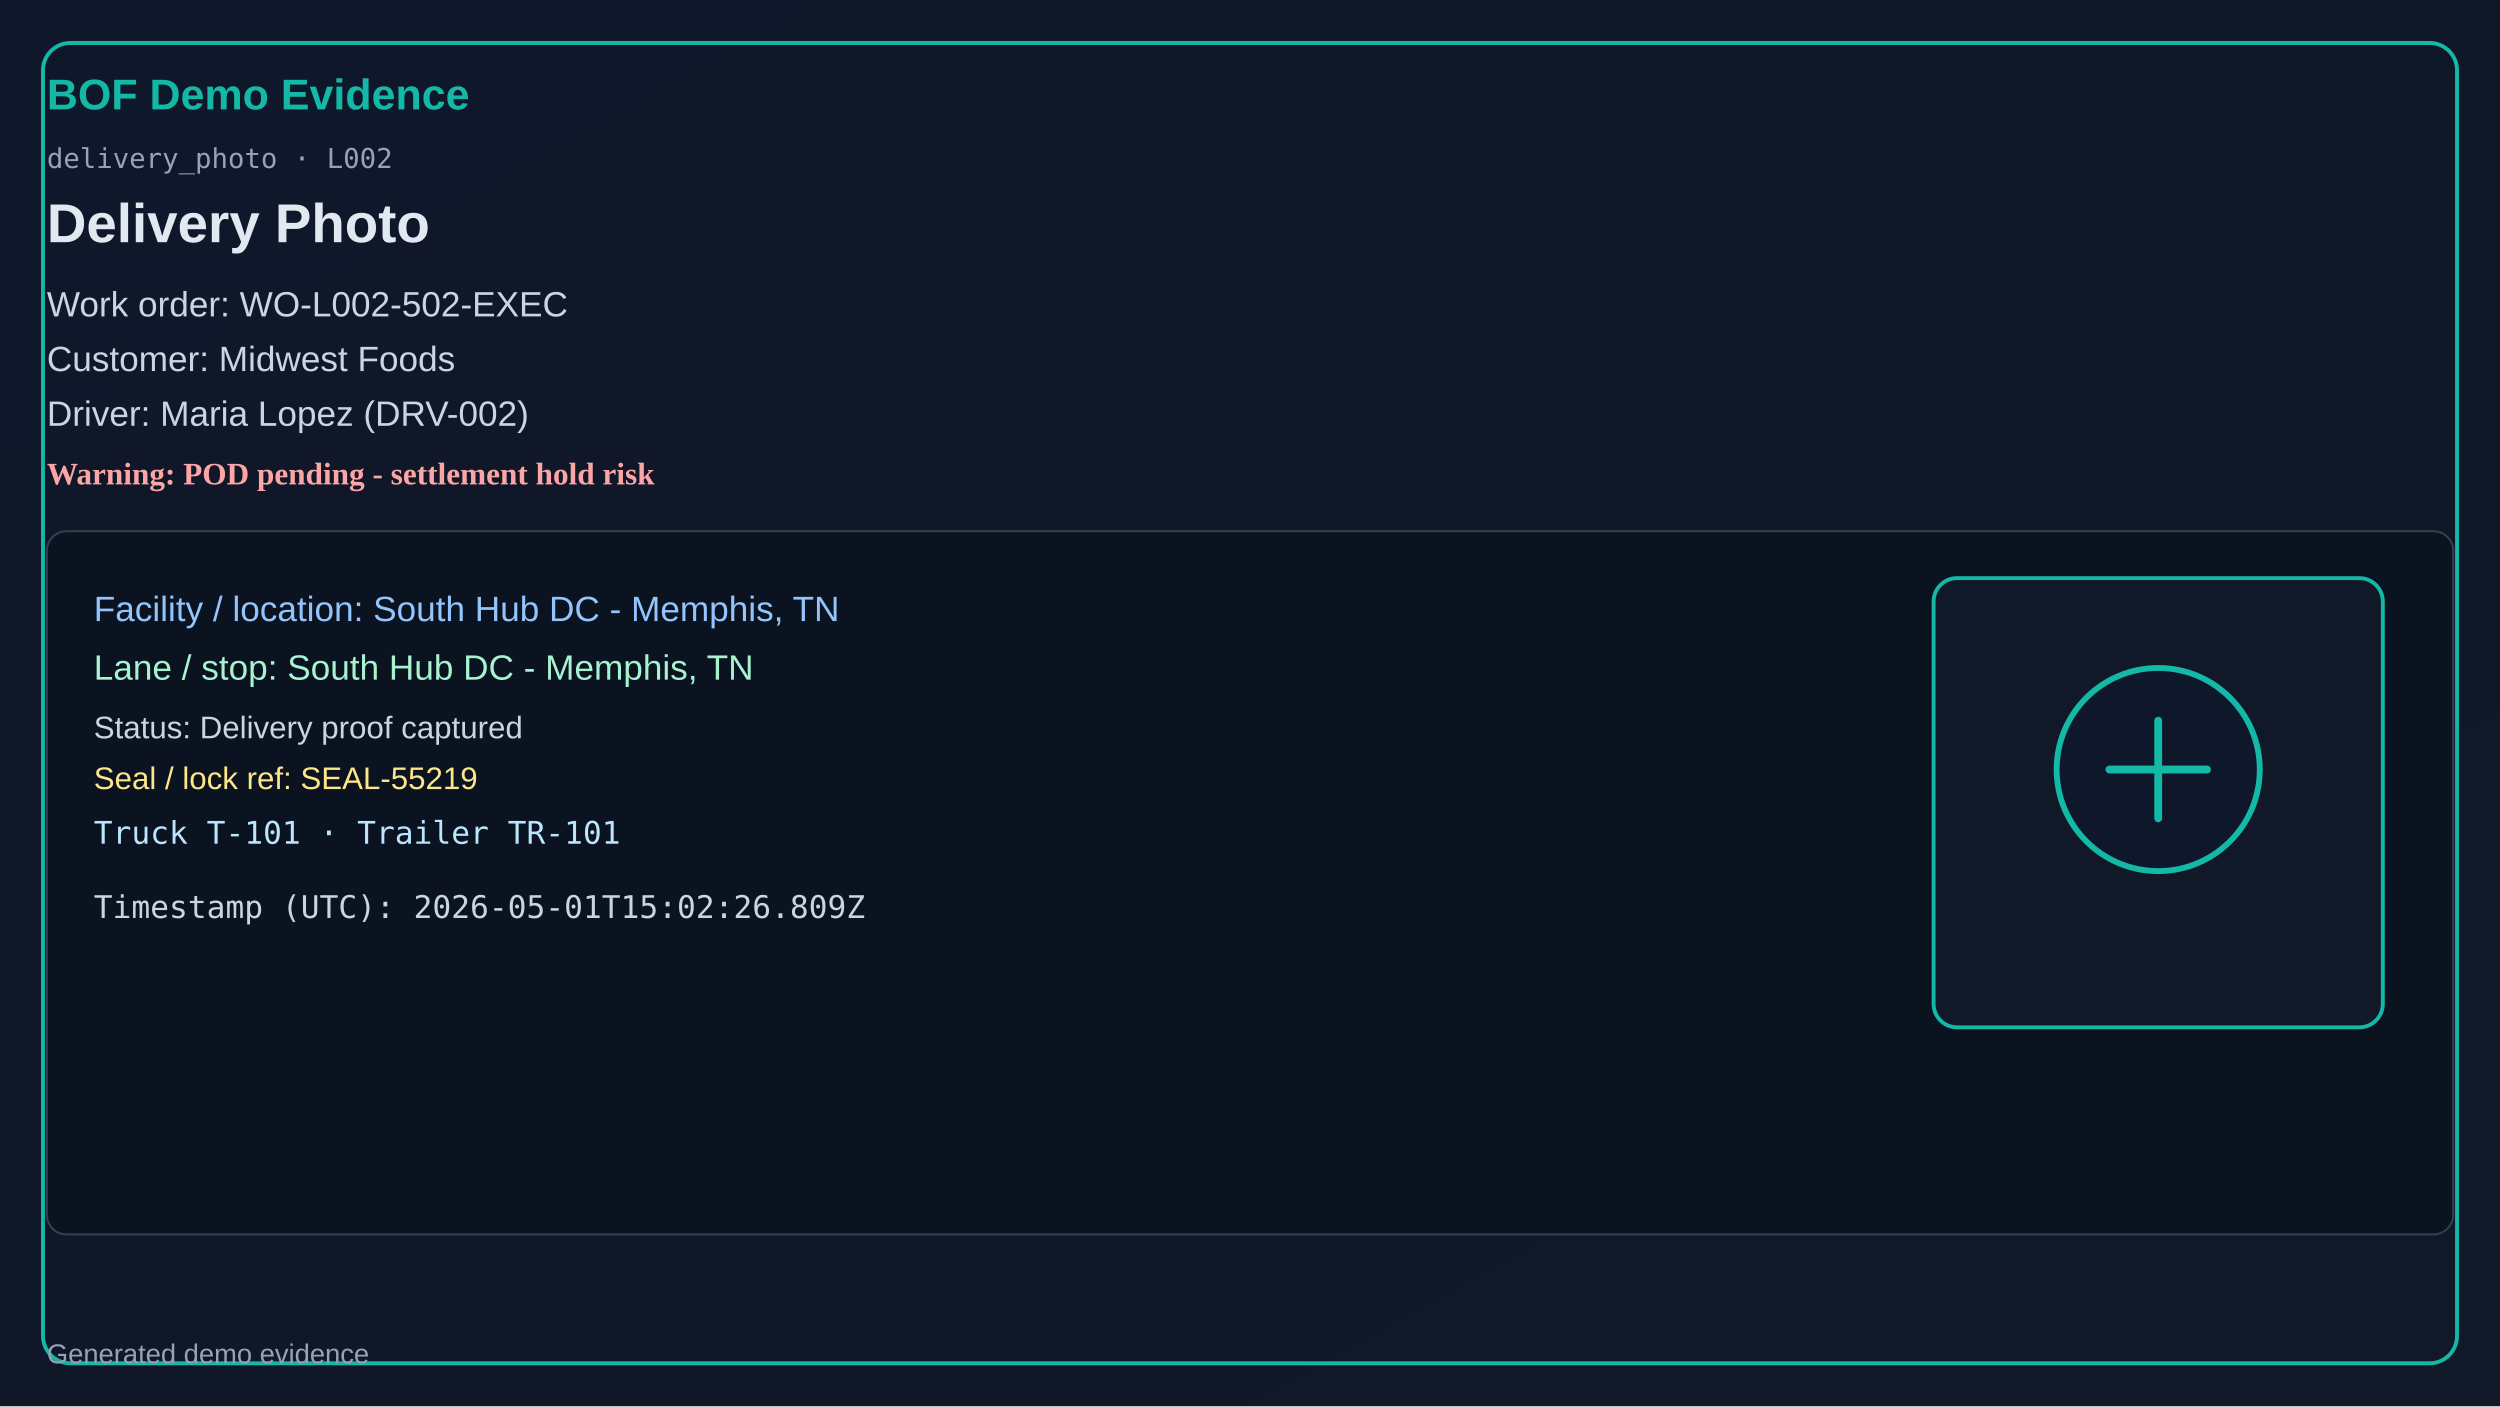
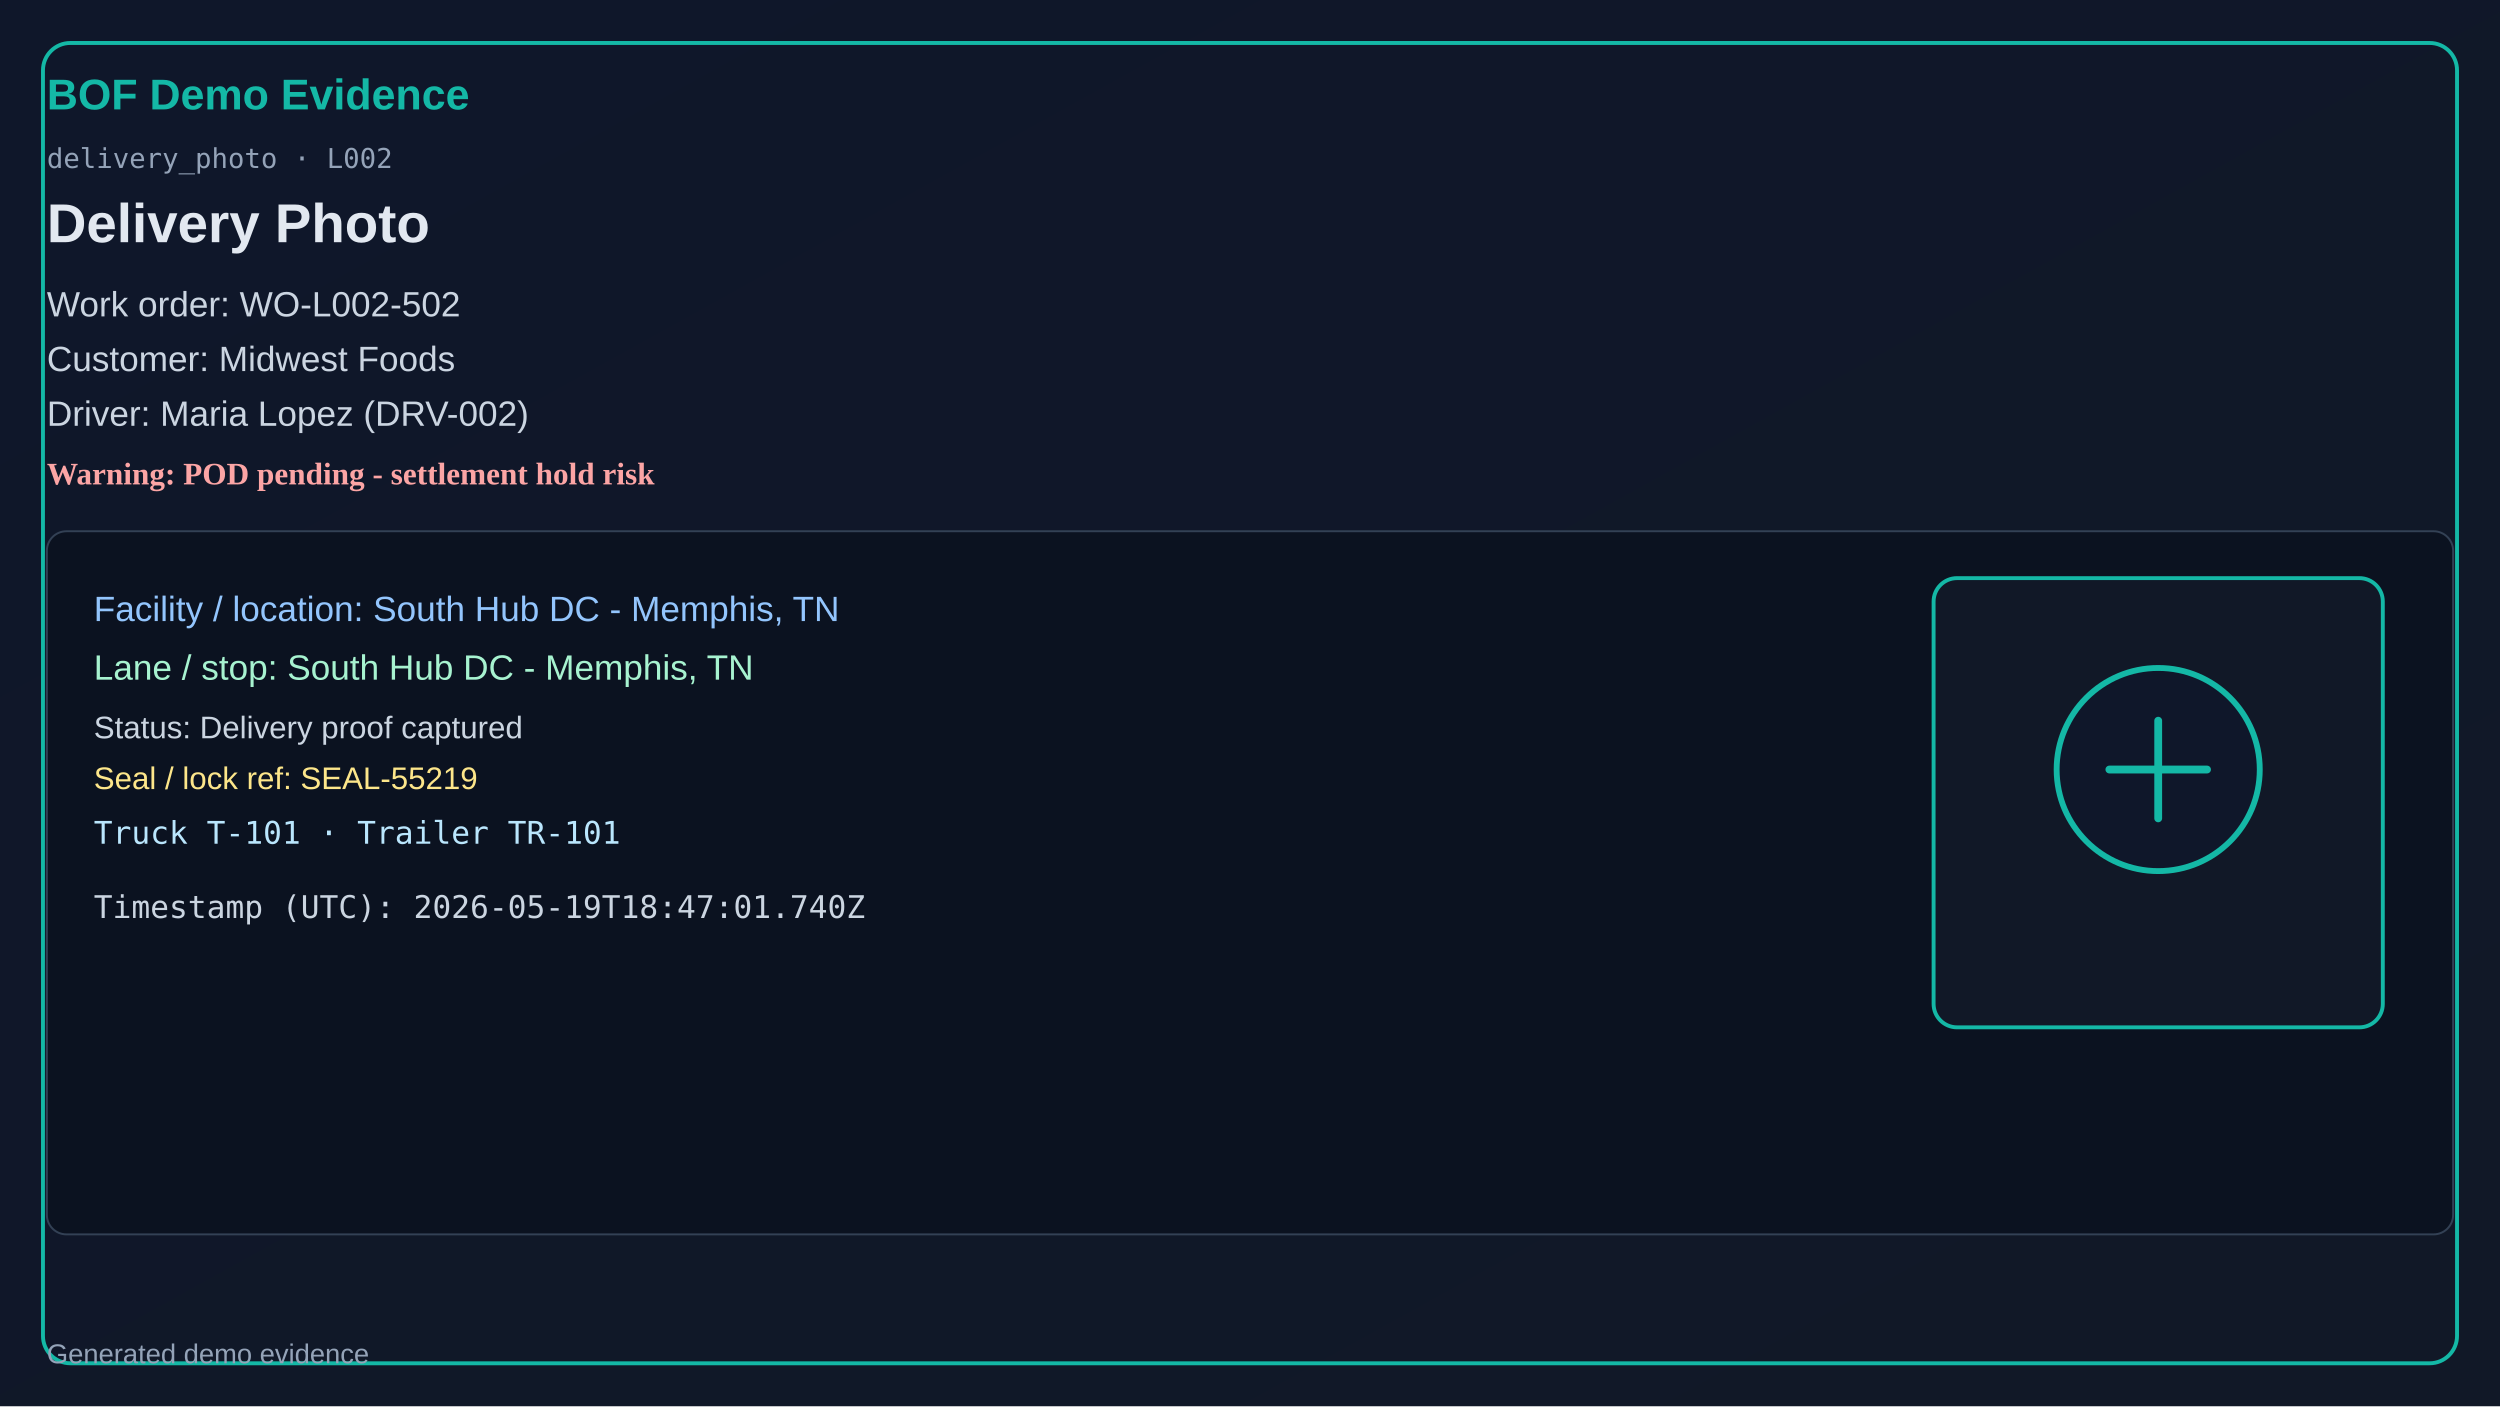
<svg xmlns="http://www.w3.org/2000/svg" width="1280" height="720" viewBox="0 0 1280 720">
  <defs>
    <linearGradient id="bg" x1="0" y1="0" x2="1" y2="1">
      <stop offset="0%" stop-color="#0f172a" />
      <stop offset="100%" stop-color="#111827" />
    </linearGradient>
  </defs>
  <rect x="0" y="0" width="1280" height="720" fill="url(#bg)" />
  <rect x="22" y="22" width="1236" height="676" rx="14" fill="none" stroke="#14b8a6" stroke-width="2" />
  <text x="24" y="56" fill="#14b8a6" font-size="22" font-family="Segoe UI, Arial" font-weight="700">BOF Demo Evidence</text>
  <text x="24" y="86" fill="#94a3b8" font-size="14" font-family="Consolas, monospace">delivery_photo · L002</text>
  <text x="24" y="124" fill="#e2e8f0" font-size="28" font-family="Segoe UI, Arial" font-weight="600">Delivery Photo</text>
-   <text x="24" y="162" fill="#cbd5e1" font-size="18" font-family="Segoe UI, Arial">Work order: WO-L002-502-EXEC</text>
+   <text x="24" y="162" fill="#cbd5e1" font-size="18" font-family="Segoe UI, Arial">Work order: WO-L002-502</text>
  <text x="24" y="190" fill="#cbd5e1" font-size="18" font-family="Segoe UI, Arial">Customer: Midwest Foods</text>
  <text x="24" y="218" fill="#cbd5e1" font-size="18" font-family="Segoe UI, Arial">Driver: Maria Lopez (DRV-002)</text>
  <text x="24" y="248" fill="#fca5a5" font-size="16" font-weight="700">Warning: POD pending - settlement hold risk</text>
  <rect x="24" y="272" width="1232" height="360" rx="10" fill="#0b1220" stroke="#334155" />
  <text x="48" y="318" fill="#93c5fd" font-size="18" font-family="Segoe UI, Arial">Facility / location: South Hub DC - Memphis, TN</text>
  <text x="48" y="348" fill="#a7f3d0" font-size="18" font-family="Segoe UI, Arial">Lane / stop: South Hub DC - Memphis, TN</text>
  <text x="48" y="378" fill="#cbd5e1" font-size="16" font-family="Segoe UI, Arial">Status: Delivery proof captured</text>
  <text x="48" y="404" fill="#fde68a" font-size="16" font-family="Segoe UI, Arial">Seal / lock ref: SEAL-55219</text>
  <text x="48" y="432" fill="#bae6fd" font-size="16" font-family="Consolas, monospace">Truck T-101 · Trailer TR-101</text>
-   <text x="48" y="470" fill="#cbd5e1" font-size="16" font-family="Consolas, monospace">Timestamp (UTC): 2026-05-01T15:02:26.809Z</text>
+   <text x="48" y="470" fill="#cbd5e1" font-size="16" font-family="Consolas, monospace">Timestamp (UTC): 2026-05-19T18:47:01.740Z</text>
  <rect x="990" y="296" width="230" height="230" rx="12" fill="#111827" stroke="#14b8a6" stroke-width="2" />
  <circle cx="1105" cy="394" r="52" fill="#0f172a" stroke="#14b8a6" stroke-width="3" />
  <path d="M1080 394h50M1105 369v50" stroke="#14b8a6" stroke-width="4" stroke-linecap="round" />
  <text x="24" y="698" fill="#94a3b8" font-size="14" font-family="Segoe UI, Arial">Generated demo evidence</text>
</svg>
